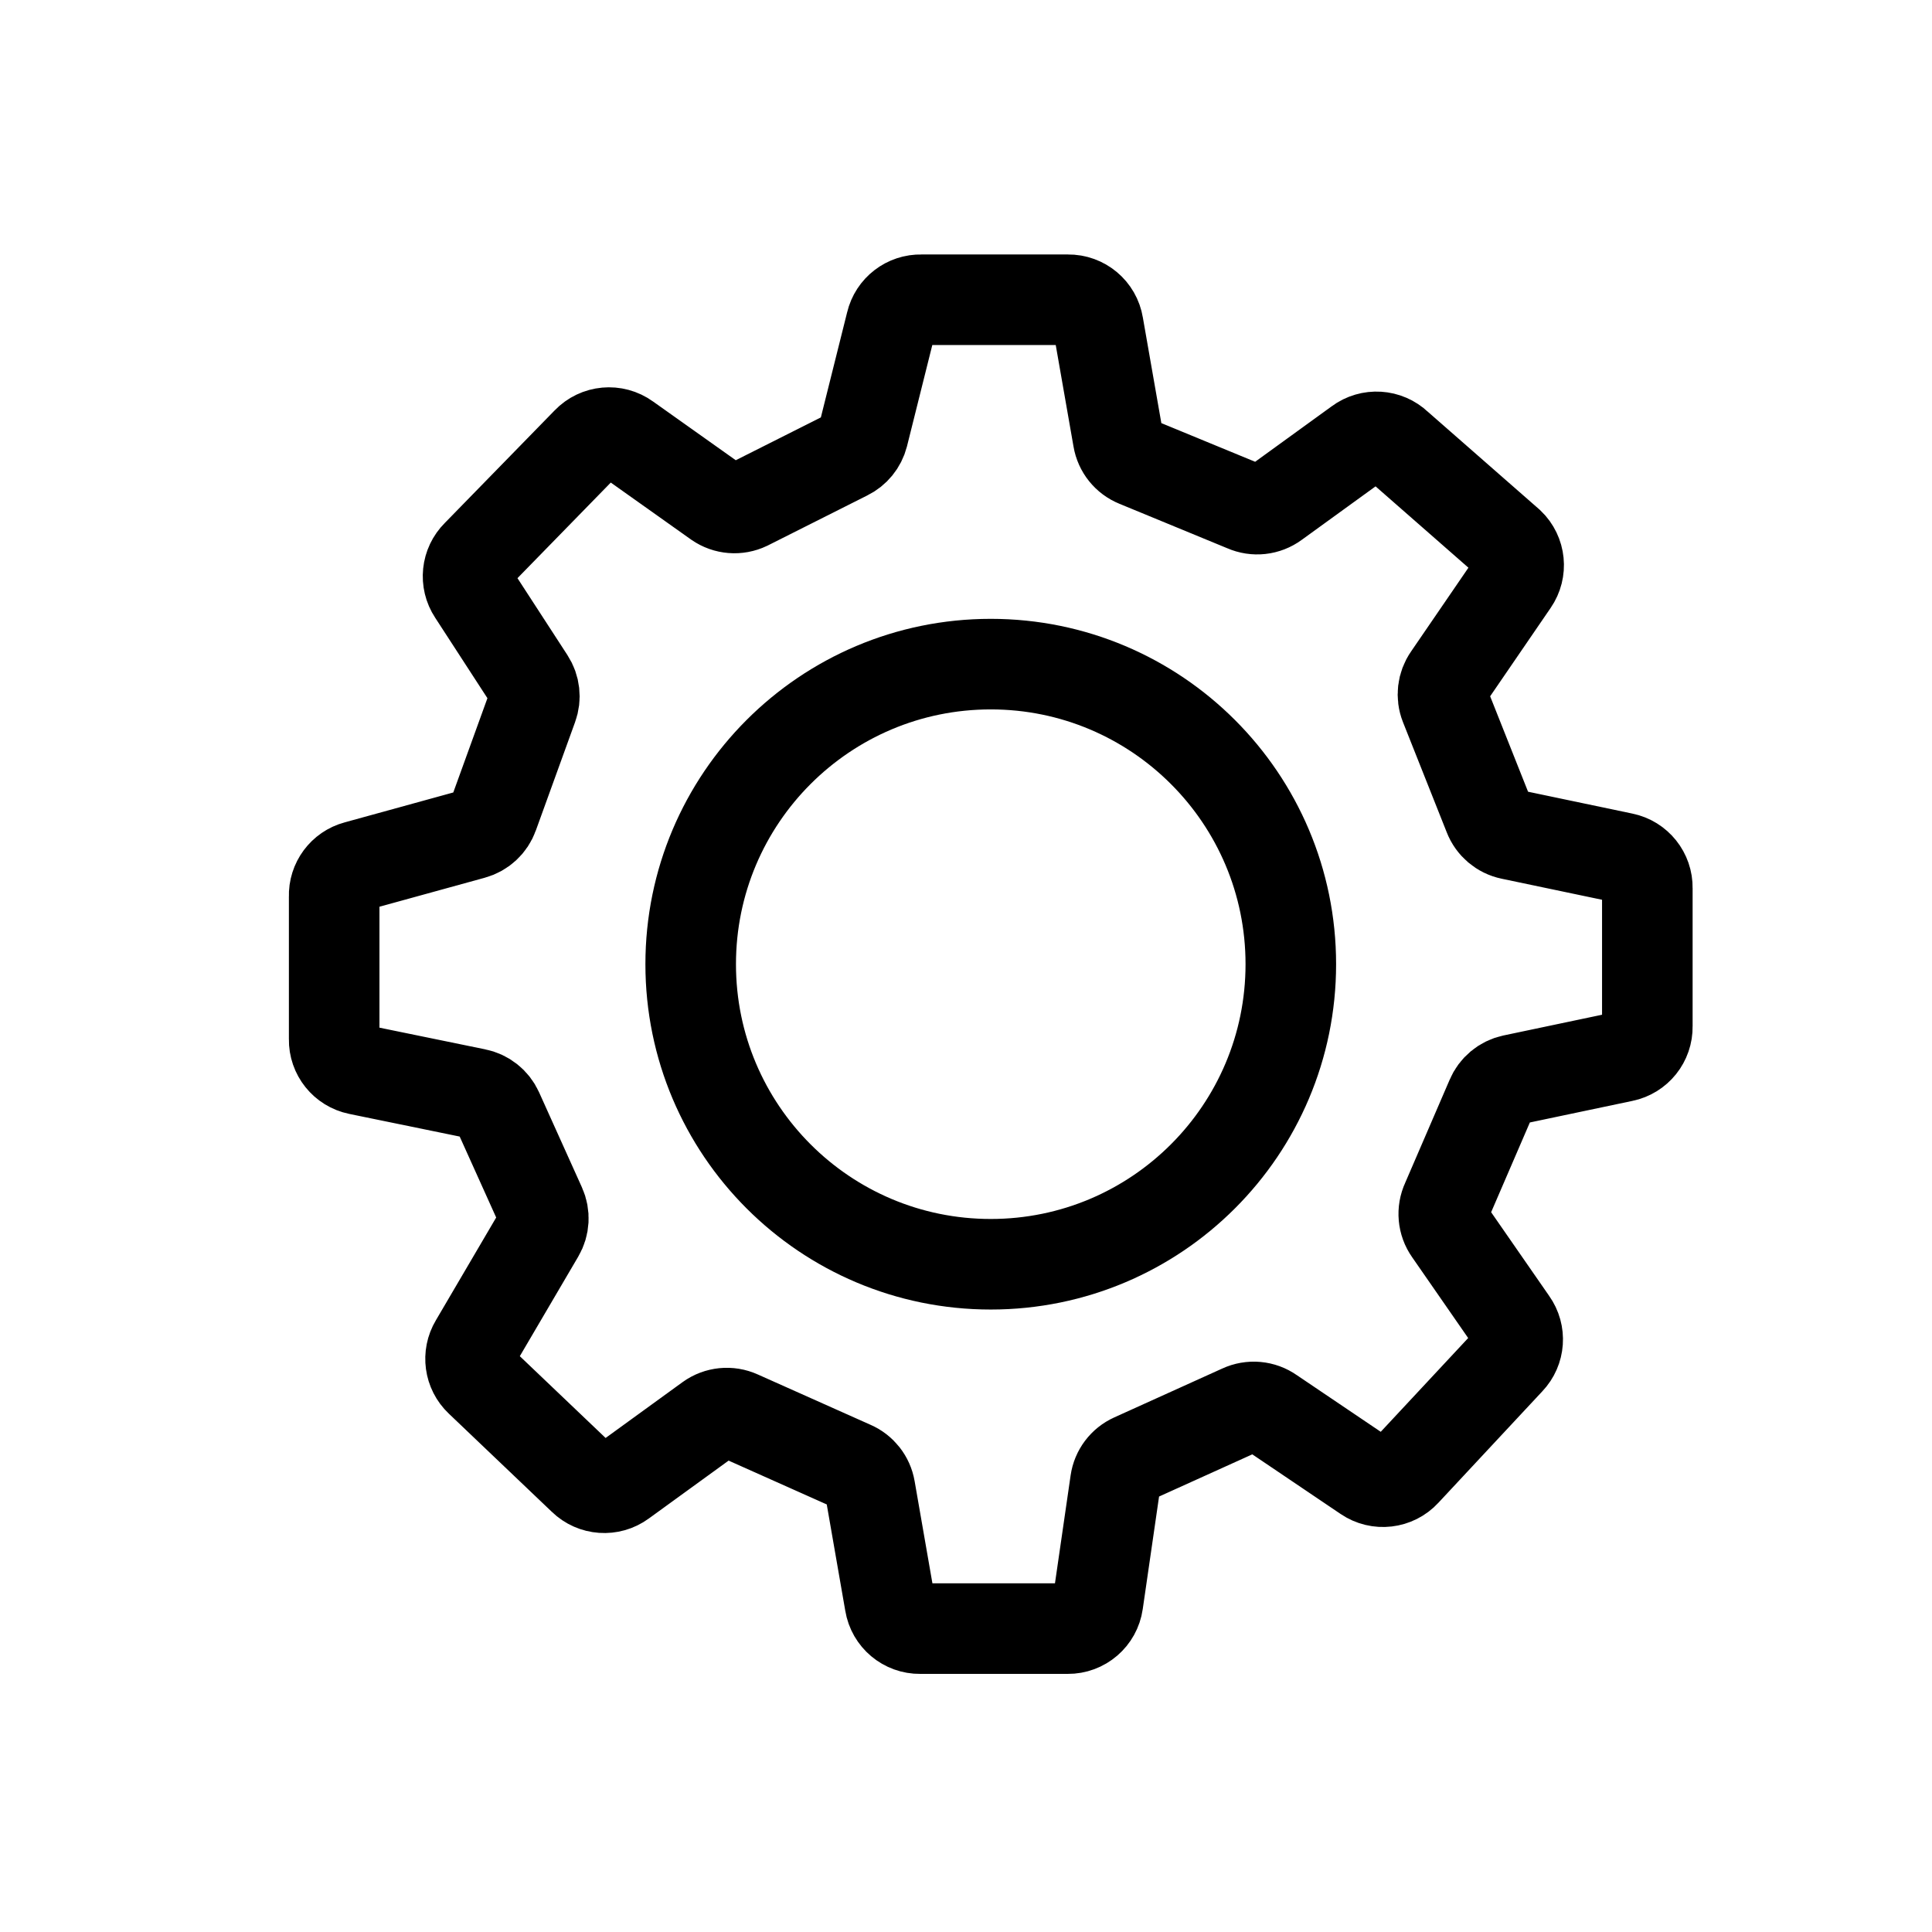
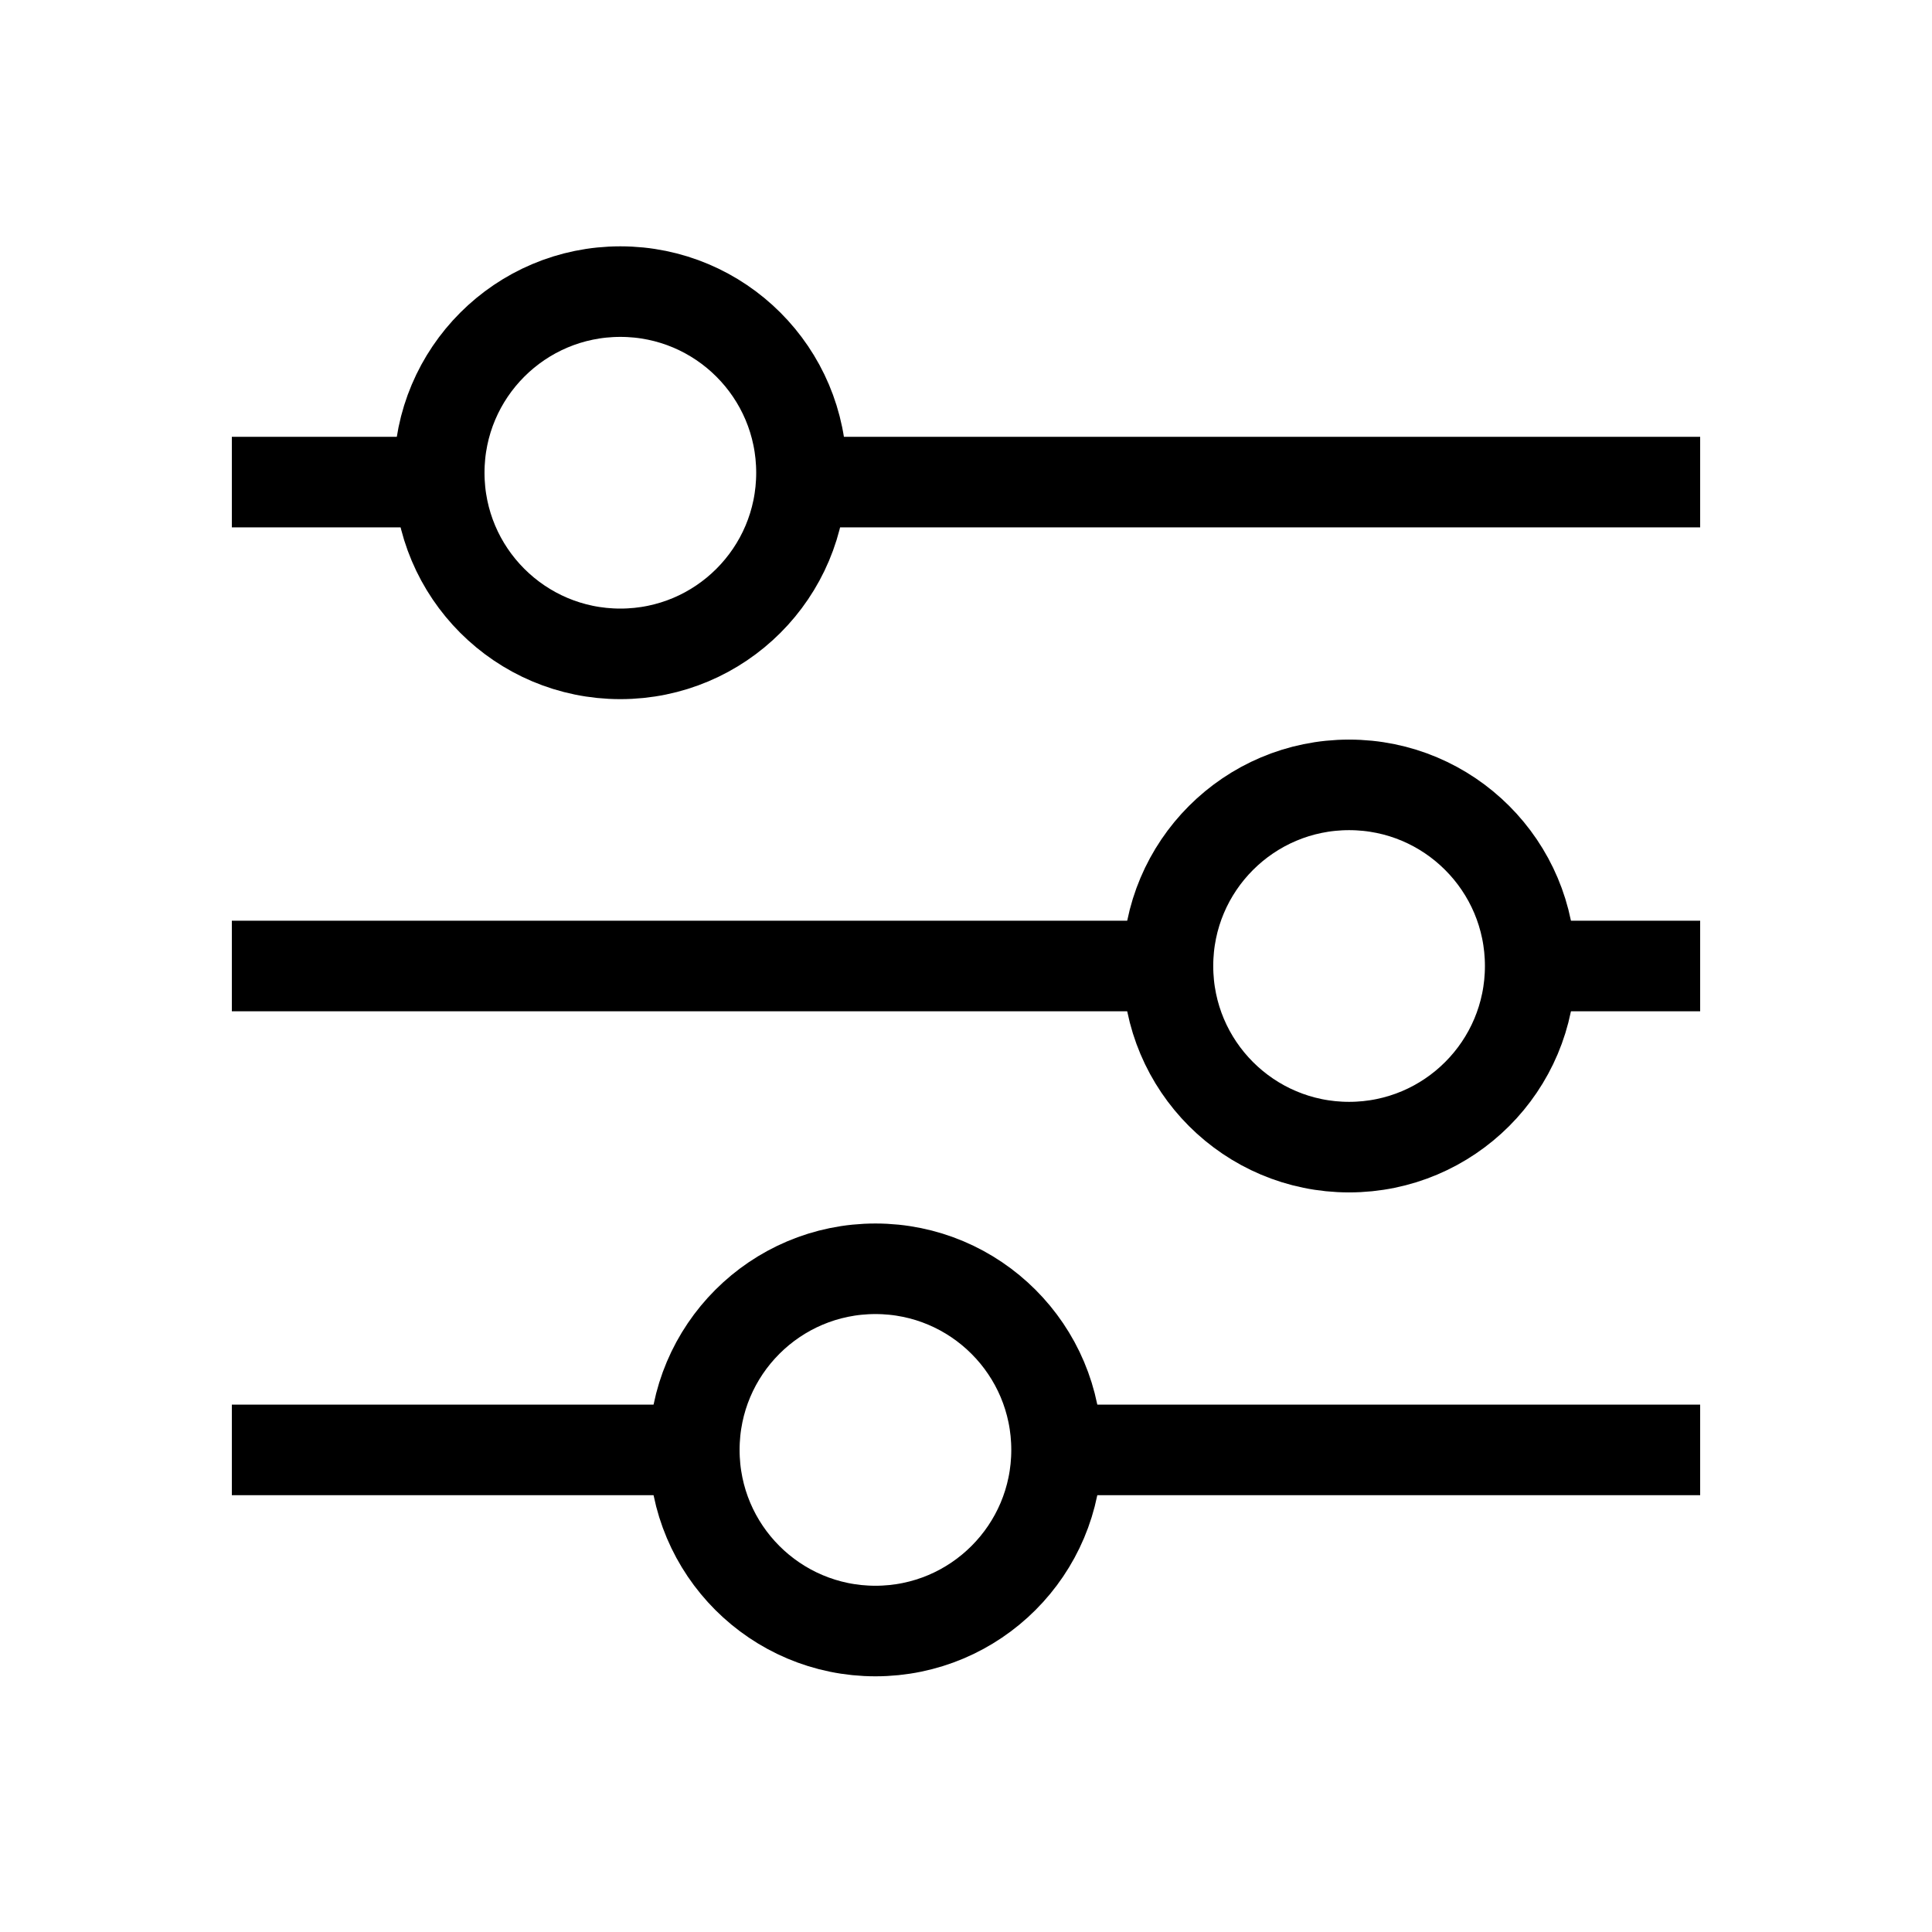
<svg xmlns="http://www.w3.org/2000/svg" viewBox="0 0 64 64" stroke-width="3" stroke="currentColor" fill="none">
-   <path d="M45,14.67l-2.76,2a1,1,0,0,1-1,.11L37.65,15.3a1,1,0,0,1-.61-.76l-.66-3.77a1,1,0,0,0-1-.84H30.52a1,1,0,0,0-1,.77l-.93,3.72a1,1,0,0,1-.53.65l-3.3,1.66a1,1,0,0,1-1-.08l-3-2.13a1,1,0,0,0-1.31.12l-3.65,3.74a1,1,0,0,0-.13,1.26l1.87,2.88a1,1,0,0,1,.1.89L16.34,27a1,1,0,0,1-.68.63l-3.85,1.06a1,1,0,0,0-.74,1v4.74a1,1,0,0,0,.8,1l3.9.8a1,1,0,0,1,.72.57l1.42,3.15a1,1,0,0,1-.05.92l-2.13,3.63a1,1,0,0,0,.17,1.24L19.32,49a1,1,0,0,0,1.29.09L23.49,47a1,1,0,0,1,1-.1l3.74,1.67a1,1,0,0,1,.59.75l.66,3.79a1,1,0,0,0,1,.84h4.89a1,1,0,0,0,1-.86l.58-4a1,1,0,0,1,.58-.77l3.58-1.62a1,1,0,0,1,1,.09l3.14,2.12a1,1,0,0,0,1.3-.15L50,45.06a1,1,0,0,0,.09-1.27l-2.08-3a1,1,0,0,1-.09-1l1.48-3.43a1,1,0,0,1,.71-.59L53.77,35a1,1,0,0,0,.8-1V29.42a1,1,0,0,0-.8-1l-3.72-.78a1,1,0,0,1-.73-.62l-1.45-3.65a1,1,0,0,1,.11-.94l2.15-3.14A1,1,0,0,0,50,18l-3.71-3.25A1,1,0,0,0,45,14.67Z" />
-   <circle cx="32.82" cy="31.94" r="9.94" />
+   <line x1="50.69" y1="32" x2="56.32" y2="32" />
+   <line x1="7.68" y1="32" x2="38.69" y2="32" />
+   <line x1="26.54" y1="15.97" x2="56.32" y2="15.97" />
+   <line x1="7.68" y1="15.97" x2="14.56" y2="15.97" />
+   <line x1="35" y1="48.03" x2="56.32" y2="48.03" />
+   <line x1="7.68" y1="48.03" x2="23" y2="48.03" />
+   <circle cx="20.55" cy="15.66" r="6" />
+   <circle cx="44.69" cy="32" r="6" />
+   <circle cx="29" cy="48.03" r="6" />
</svg>
